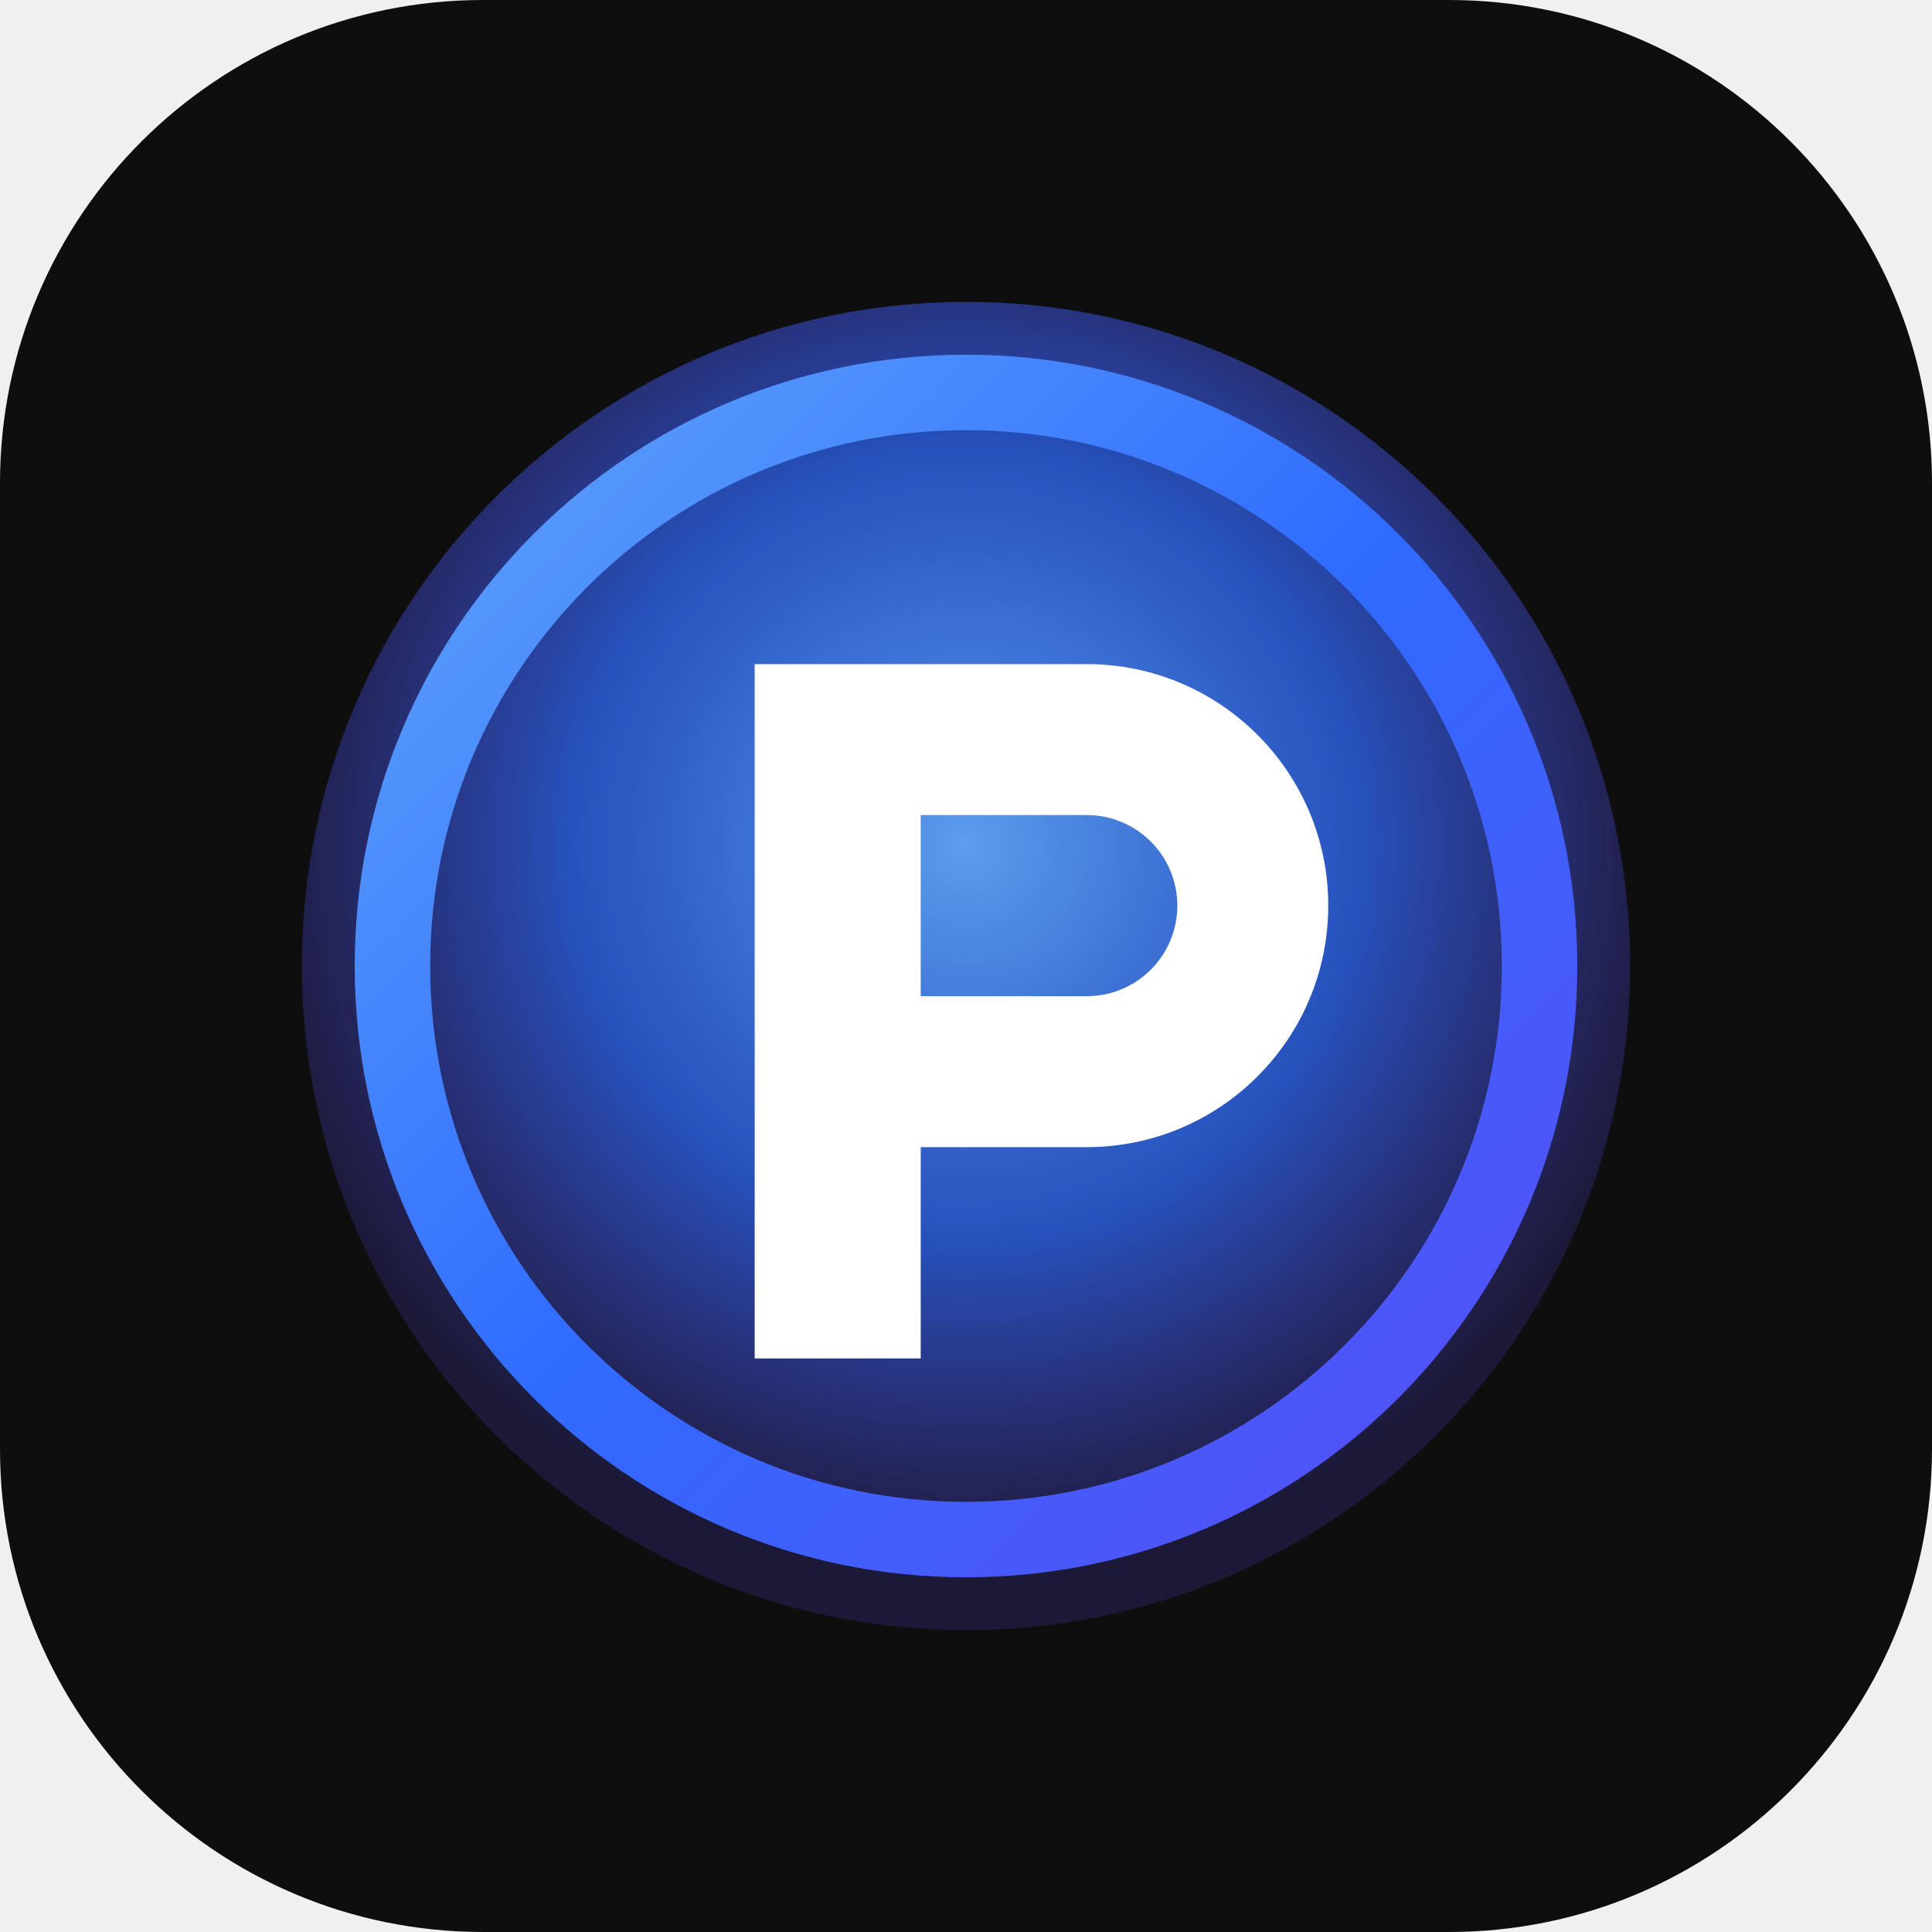
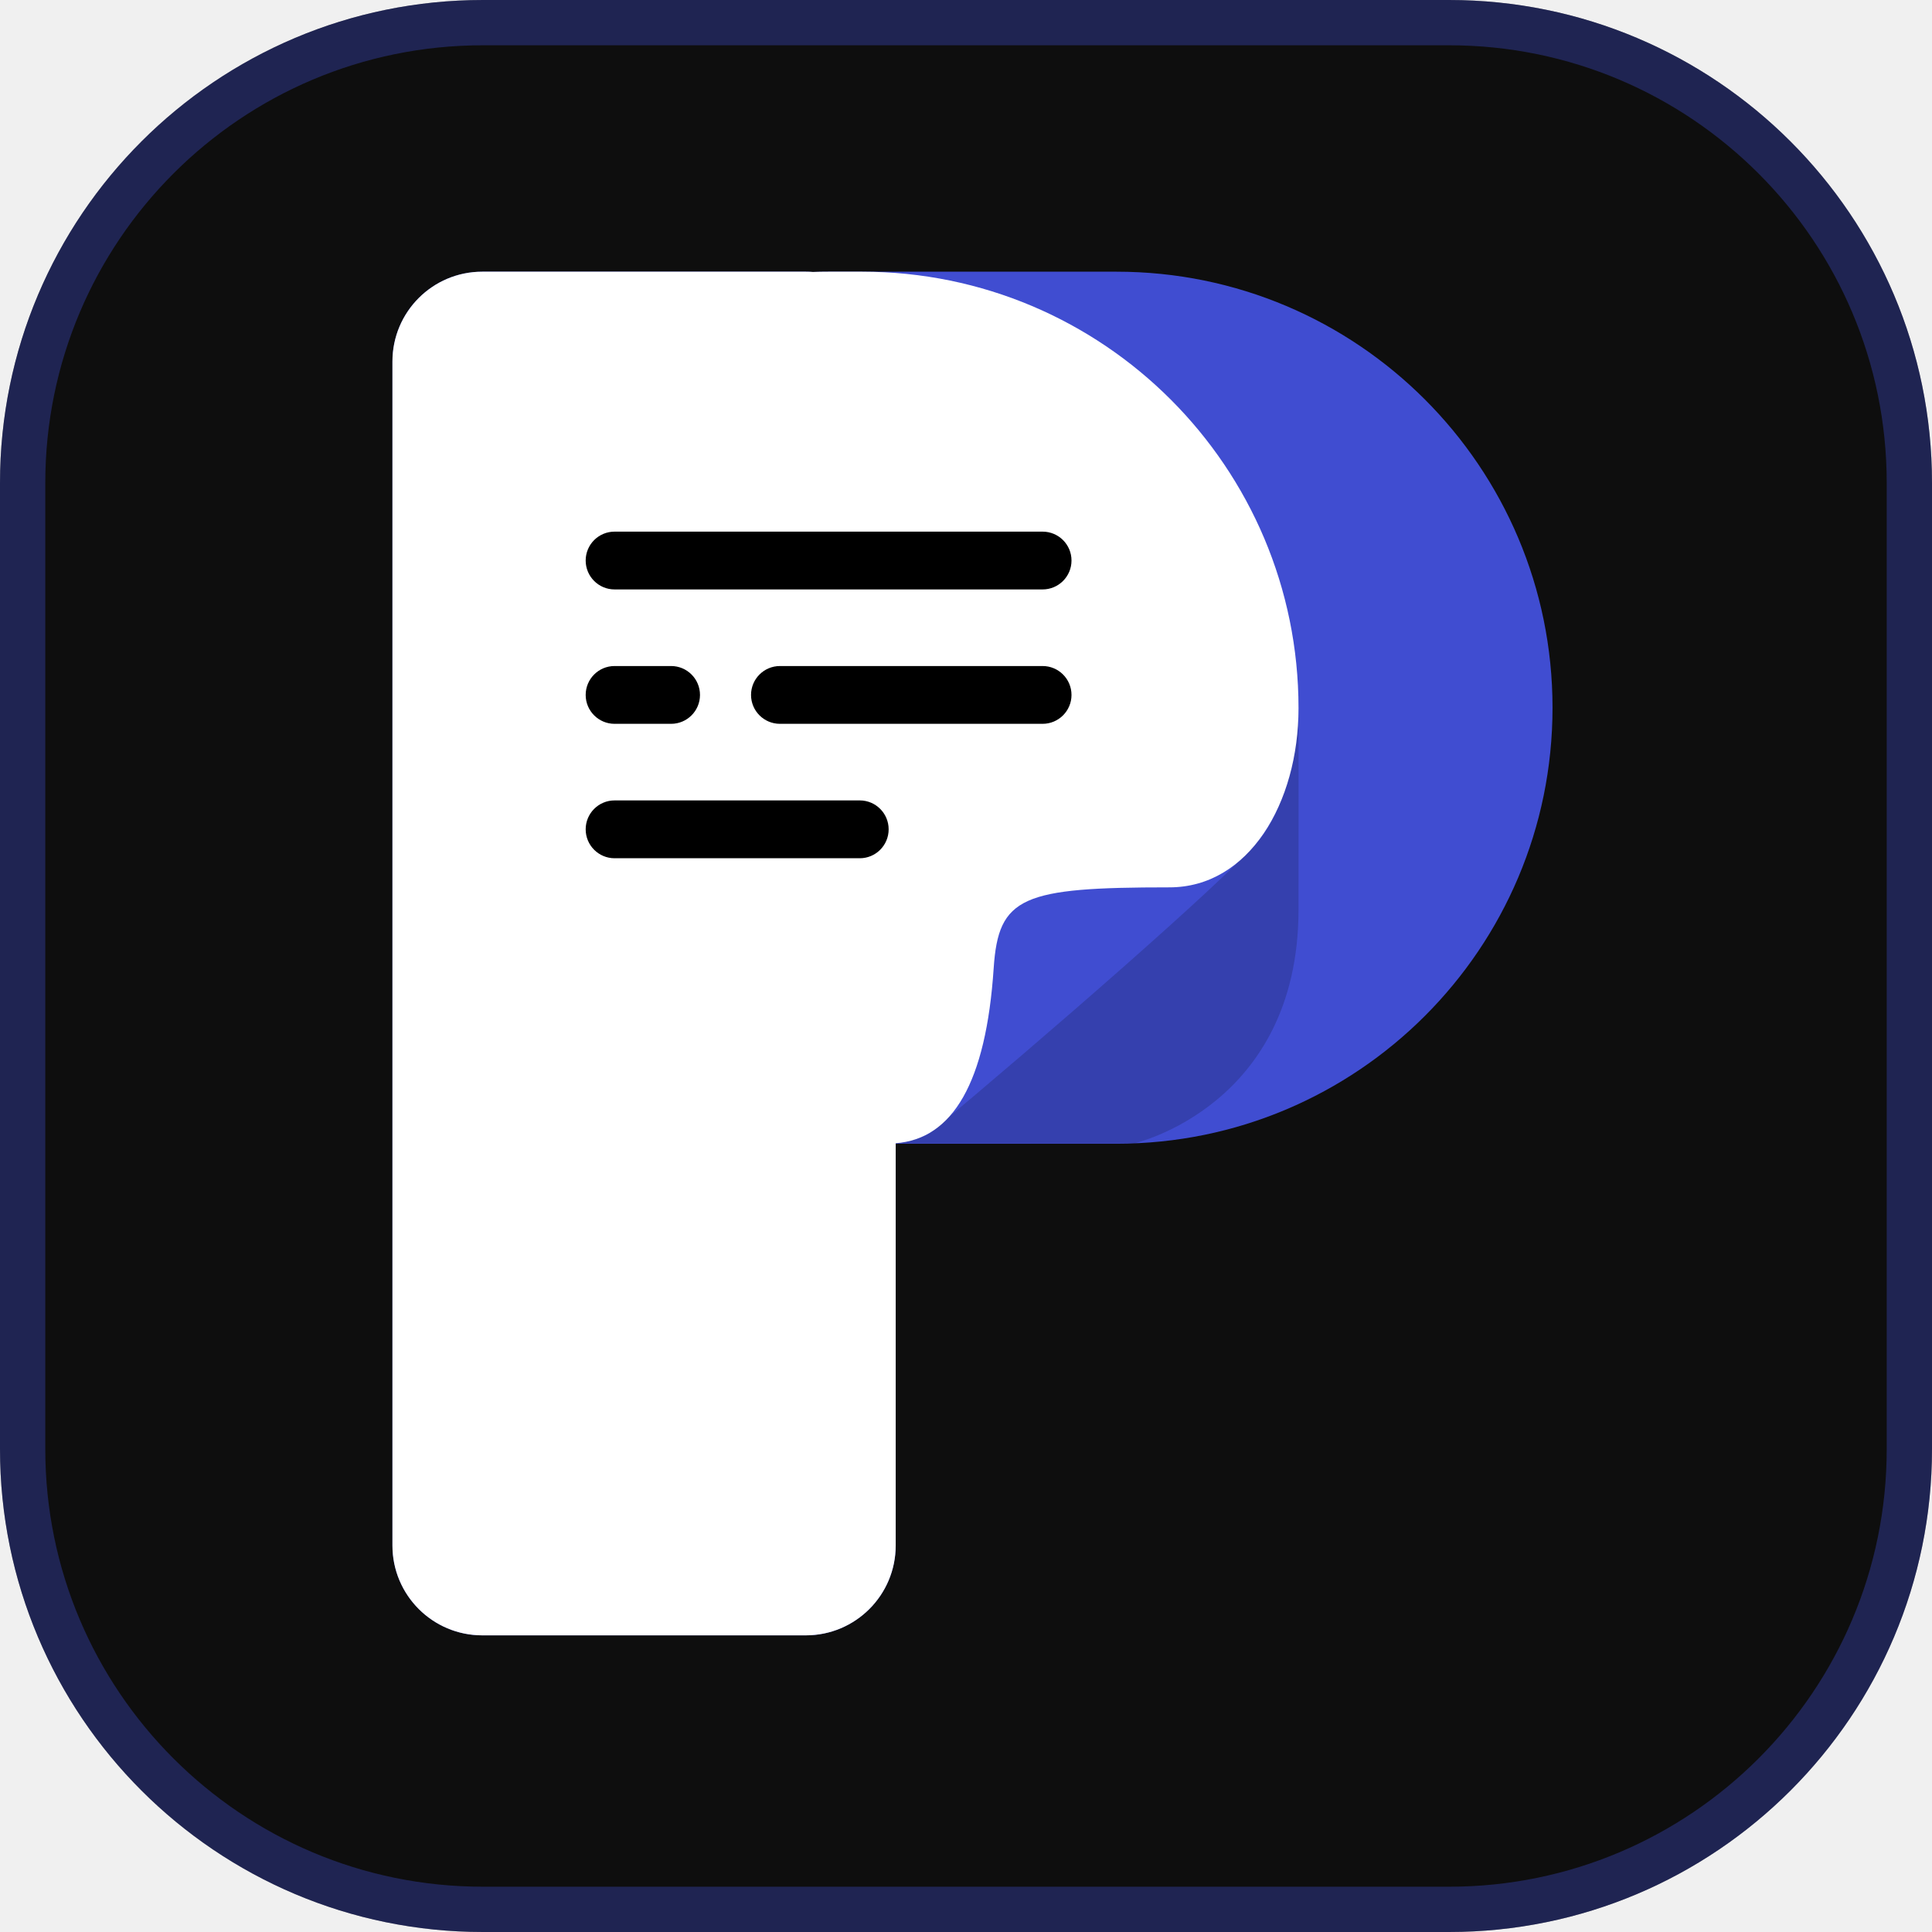
<svg xmlns="http://www.w3.org/2000/svg" viewBox="0 0 64 64" fill="none">
  <rect width="64" height="64" rx="16" fill="#0E0E0E" />
-   <circle cx="32" cy="32" r="22" fill="url(#irisGlow)" />
-   <circle cx="32" cy="32" r="19" stroke="url(#irisRim)" stroke-width="2.5" />
-   <path d="M25 22h11a8 8 0 0 1 0 16h-5.5V45H25V22Zm5.5 5v6H36a3 3 0 0 0 0-6h-5.5Z" fill="#FFFFFF" />
-   <defs>
-     <radialGradient id="irisGlow" cx="0" cy="0" r="1" gradientUnits="userSpaceOnUse" gradientTransform="translate(32 28) rotate(90) scale(24)">
-       <stop stop-color="#60A5FA" stop-opacity="0.95" />
-       <stop offset="0.55" stop-color="#2F6BFF" stop-opacity="0.72" />
-       <stop offset="1" stop-color="#5A4CF5" stop-opacity="0.18" />
-     </radialGradient>
-     <linearGradient id="irisRim" x1="13" y1="13" x2="51" y2="51" gradientUnits="userSpaceOnUse">
-       <stop stop-color="#60A5FA" />
-       <stop offset="0.5" stop-color="#2F6BFF" />
-       <stop offset="1" stop-color="#5A4CF5" />
-     </linearGradient>
-   </defs>
+   <rect x="0.75" y="0.75" width="62.5" height="62.5" rx="15.25" stroke="#404DD1" stroke-opacity="0.35" stroke-width="1.5" />
+   <g transform="translate(13 9) scale(0.92)">
+     <path d="M0 3.235C0 1.448 1.448 0 3.235 0H14.886C14.971 0 15.056 0.003 15.14 0.01C15.325 0.003 15.512 0 15.7 0H26.071C34.742 0 41.771 7.029 41.771 15.7C41.771 24.37 34.742 31.399 26.071 31.399H18.121V45.866C18.121 47.652 16.672 49.101 14.886 49.101H3.235C1.448 49.101 0 47.652 0 45.866V15.7V3.235Z" fill="#404DD1" />
+     <path d="M18.119 31.382L26.711 31.386C26.711 31.386 32.617 30.043 32.625 22.983C32.632 15.922 32.622 15.934 32.622 15.934C32.622 15.934 32.483 18.983 31.158 20.519C29.858 22.025 23.419 27.623 19.385 30.984C19.045 31.267 18.119 31.382 18.119 31.382Z" fill="black" fill-opacity="0.17" />
+     <path d="M0 3.235C0 1.448 1.448 0 3.235 0H14.886C14.971 0 15.056 0.003 15.14 0.01C15.325 0.003 15.512 0 15.7 0C15.704 0 15.709 0 15.714 0H16.911C25.589 0 32.625 7.035 32.625 15.714C32.625 19.141 30.829 22.168 27.978 22.168C22.672 22.168 21.821 22.5 21.649 25.075C21.374 29.211 20.169 31.226 18.119 31.382L18.121 31.399V45.866C18.121 47.652 16.672 49.101 14.886 49.101H3.235C1.448 49.101 0 47.652 0 45.866V15.714V15.7V3.235Z" fill="white" />
+     <path d="M7.998 9.36H23.41C23.985 9.36 24.451 9.825 24.451 10.4C24.451 10.975 23.985 11.441 23.41 11.441H7.998C7.424 11.441 6.958 10.975 6.958 10.4C6.958 9.825 7.424 9.36 7.998 9.36Z" fill="black" />
+     <path d="M13.953 14.199H23.41C23.985 14.199 24.451 14.665 24.451 15.24C24.451 15.814 23.985 16.28 23.41 16.28H13.953C13.378 16.28 12.912 15.814 12.912 15.24C12.912 14.665 13.378 14.199 13.953 14.199Z" fill="black" />
+     <path d="M7.998 14.199H10.034C10.608 14.199 11.074 14.665 11.074 15.24C11.074 15.814 10.608 16.28 10.034 16.28H7.998C7.424 16.28 6.958 15.814 6.958 15.24C6.958 14.665 7.424 14.199 7.998 14.199Z" fill="black" />
+     <path d="M7.998 19.038H16.827C17.402 19.038 17.867 19.504 17.867 20.079C17.867 20.654 17.402 21.12 16.827 21.12H7.998C7.424 21.12 6.958 20.654 6.958 20.079C6.958 19.504 7.424 19.038 7.998 19.038Z" fill="black" />
+   </g>
</svg>
